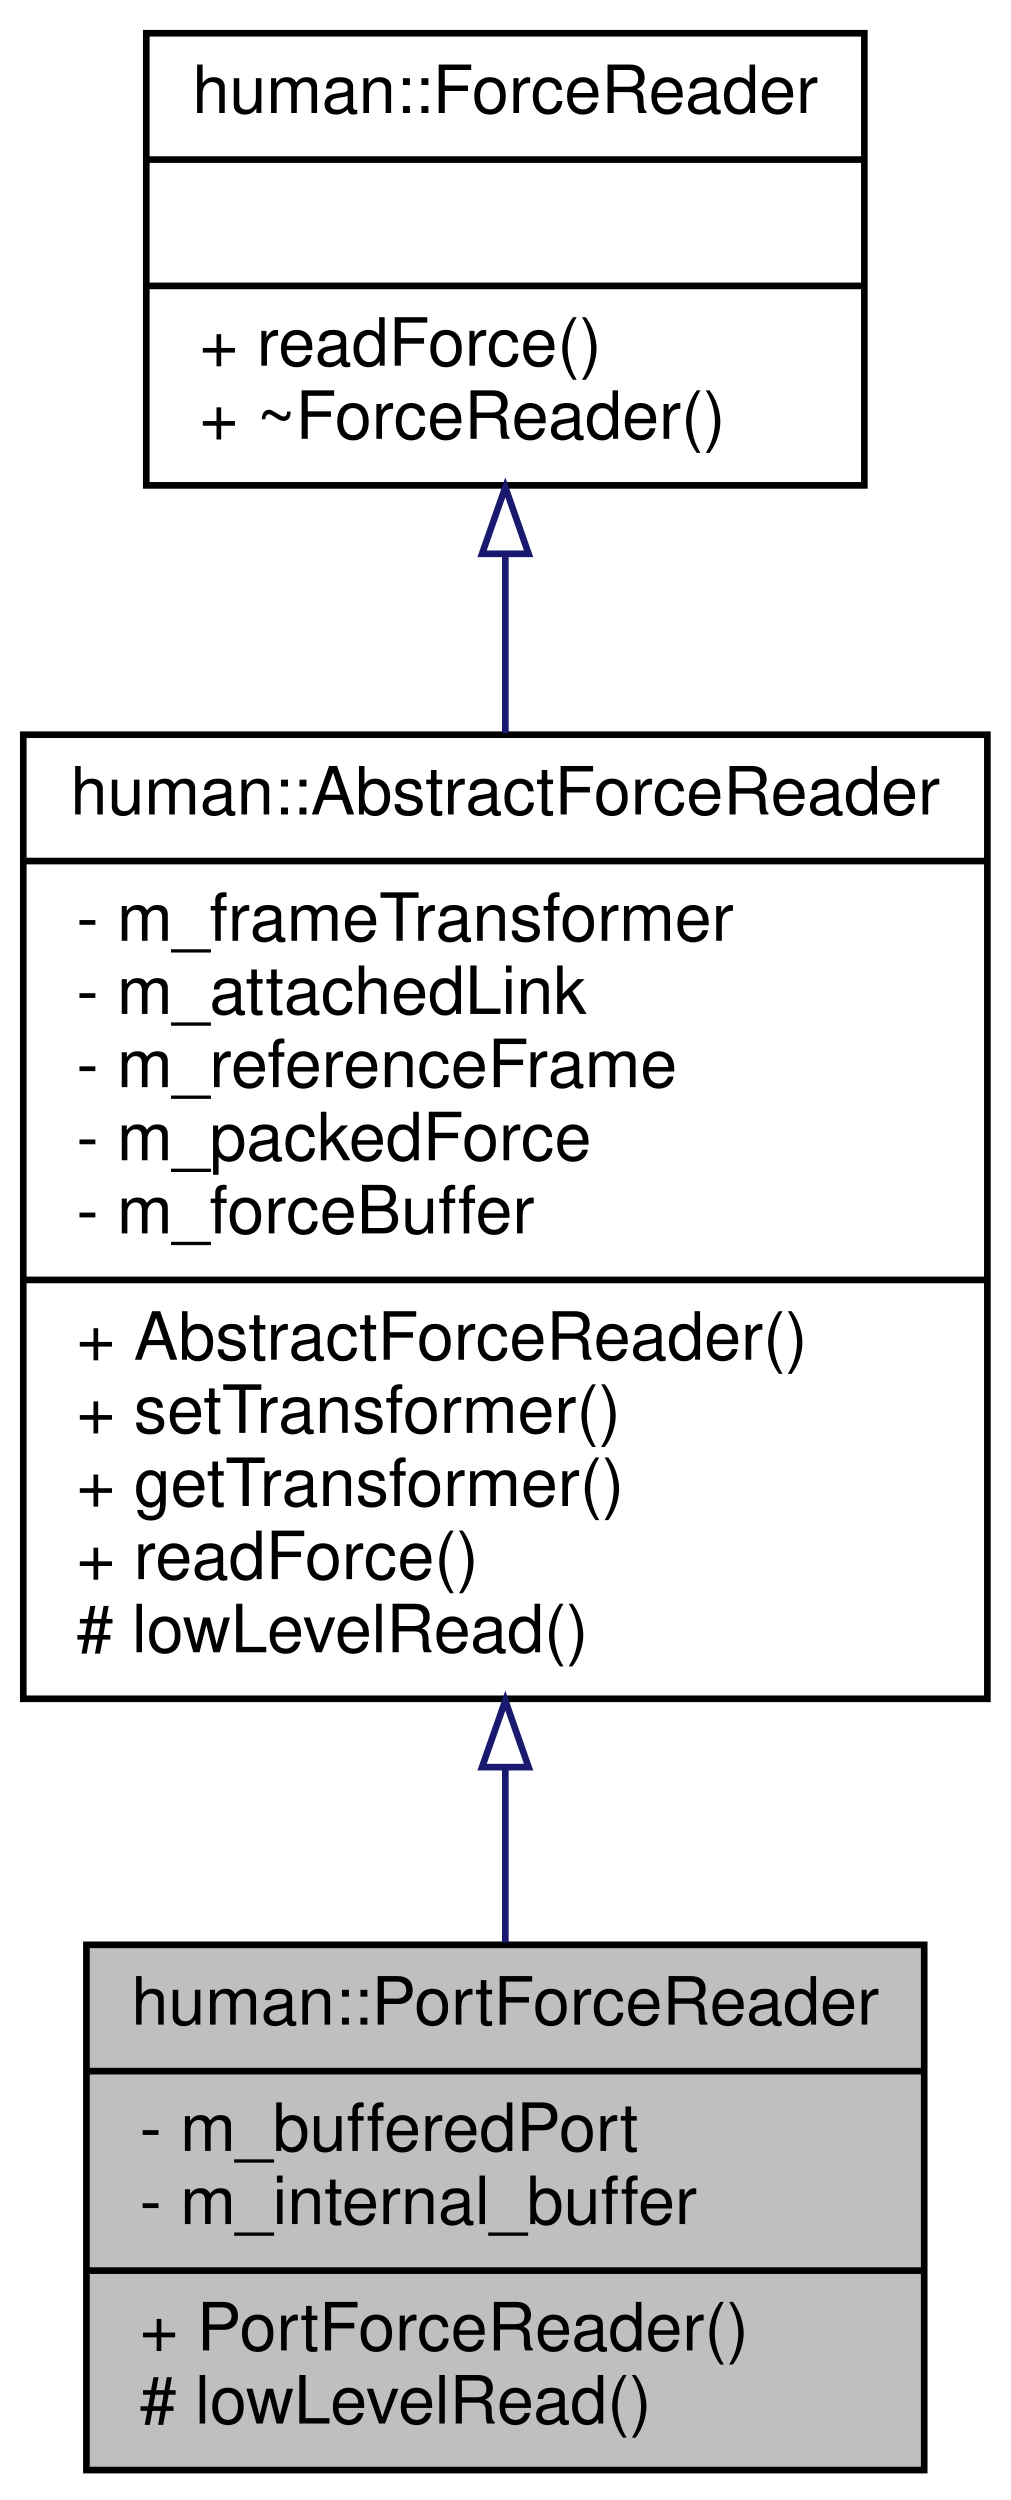
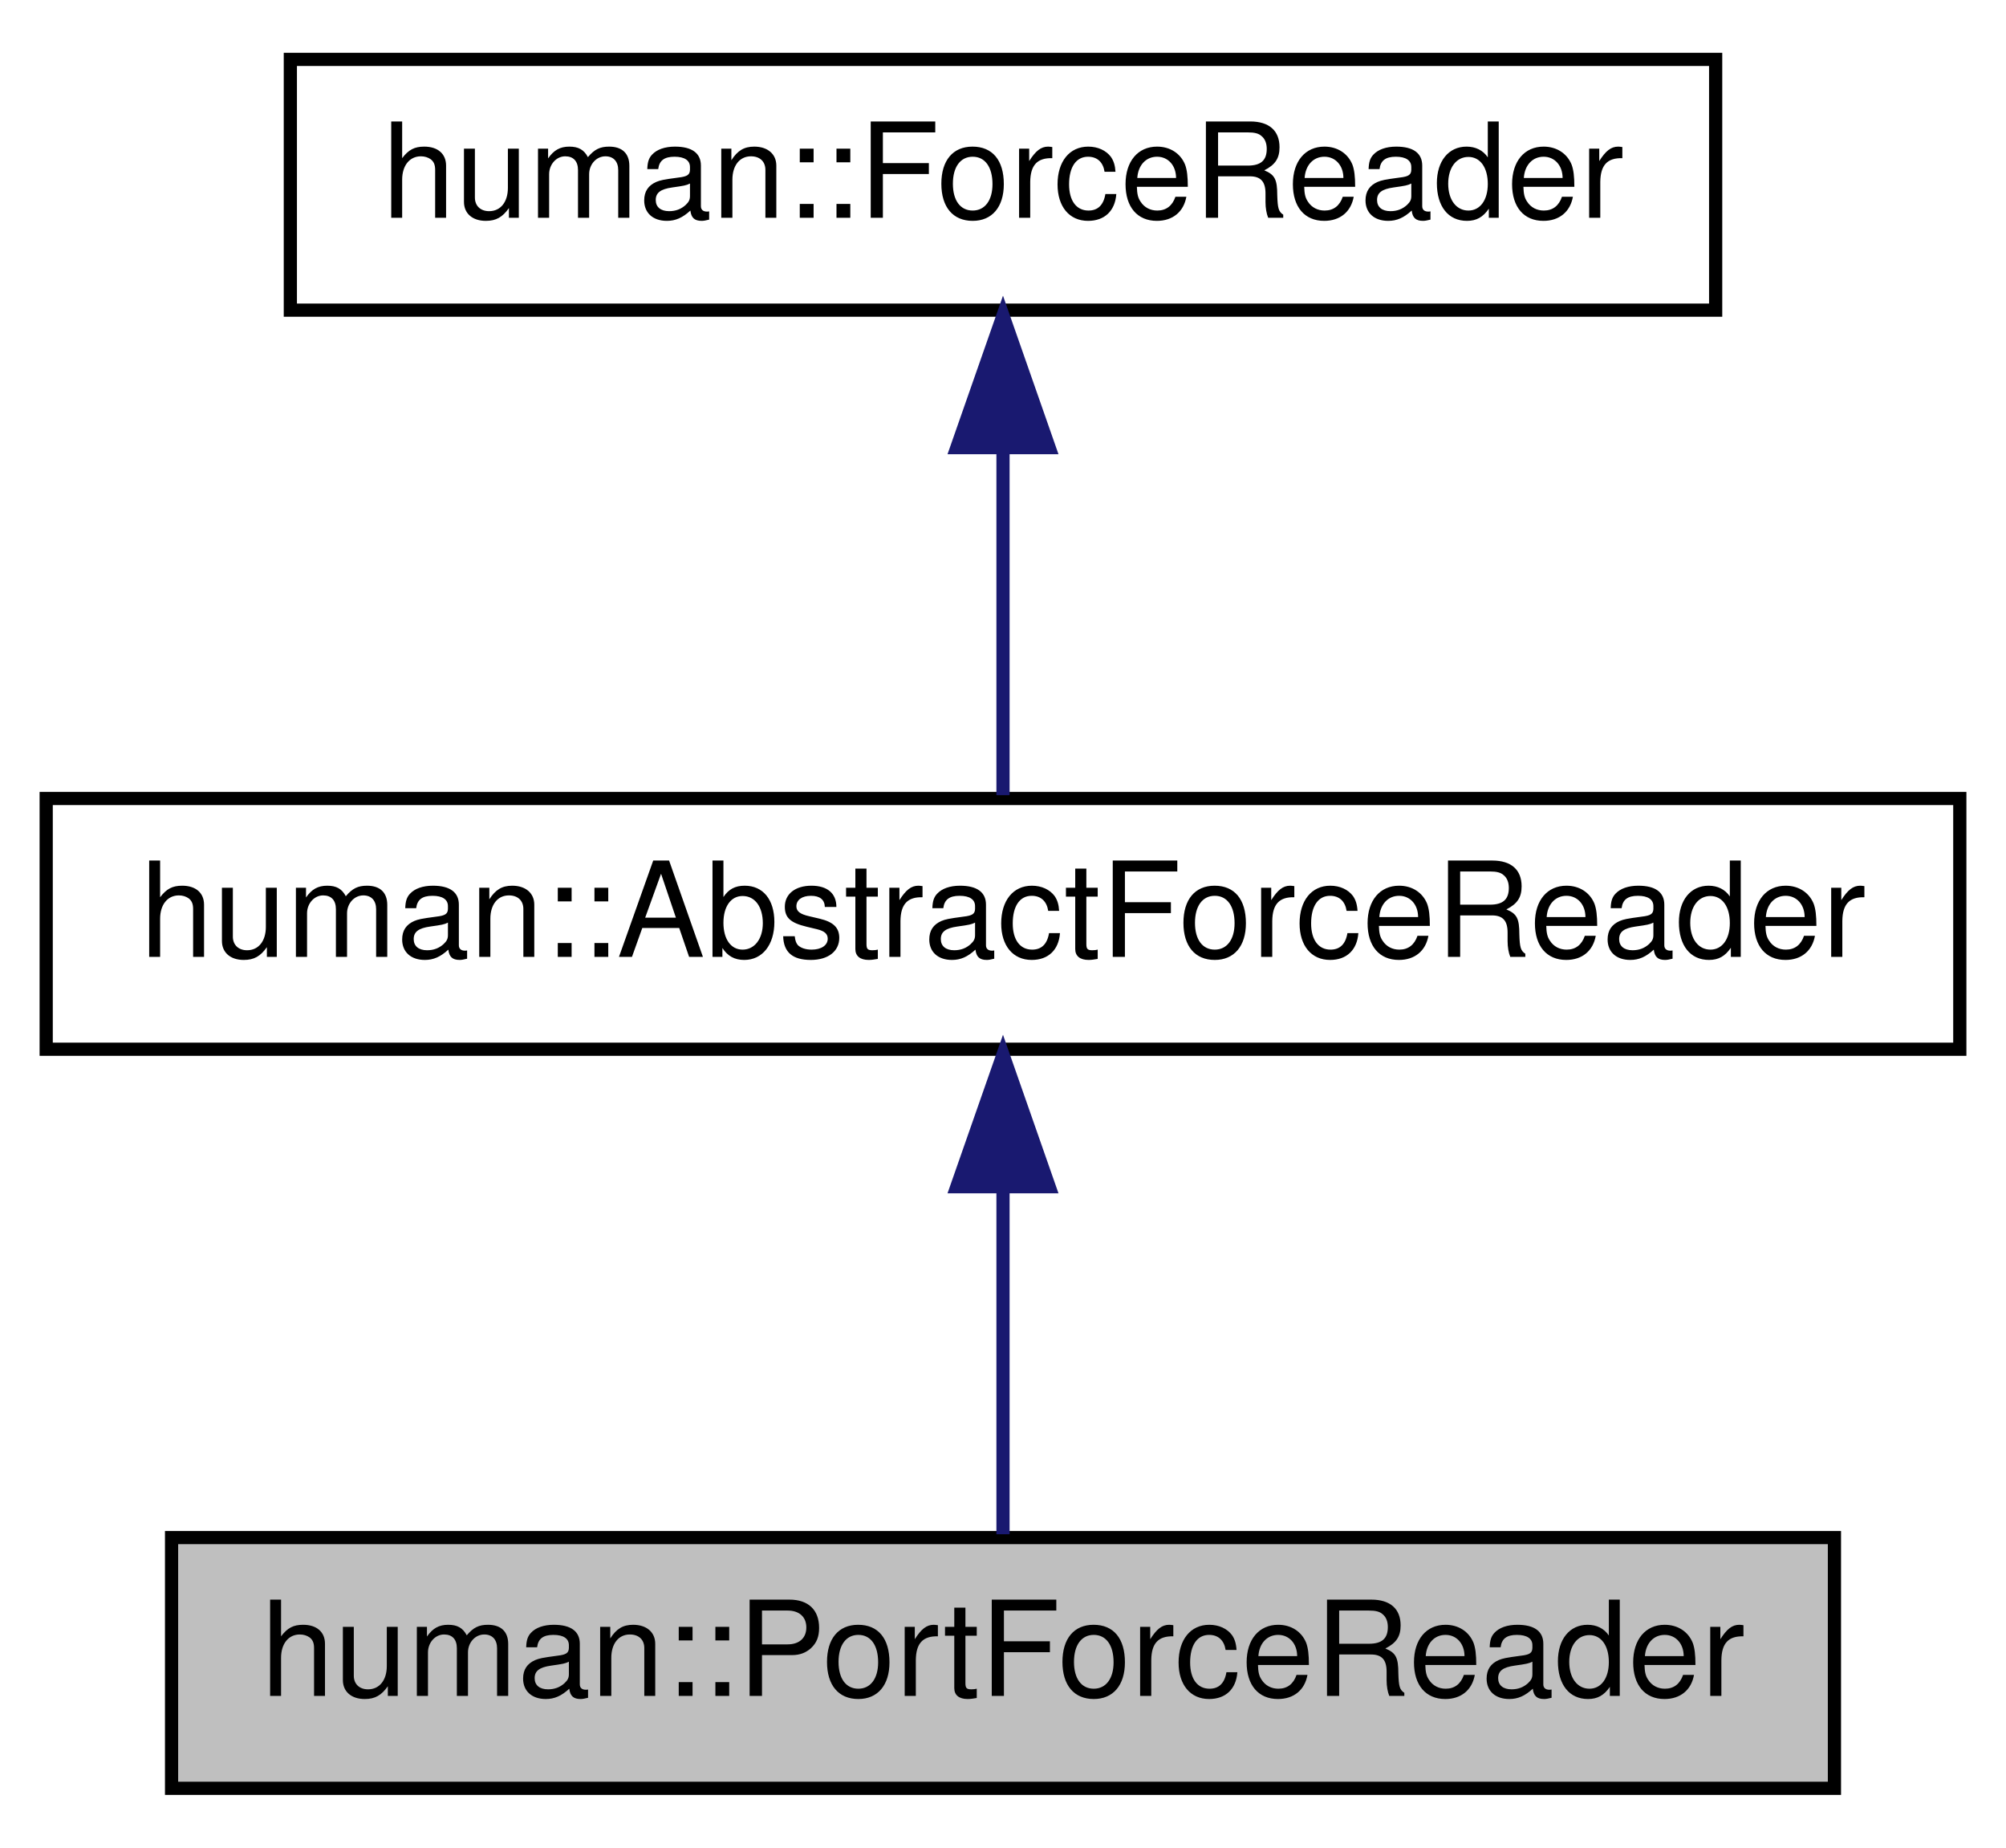
- <svg xmlns="http://www.w3.org/2000/svg" xmlns:xlink="http://www.w3.org/1999/xlink" width="152pt" height="376pt" viewBox="0.00 0.00 152.00 376.00">
-   <g id="graph0" class="graph" transform="scale(1 1) rotate(0) translate(4 372)">
+ <svg xmlns="http://www.w3.org/2000/svg" xmlns:xlink="http://www.w3.org/1999/xlink" width="152pt" height="140pt" viewBox="0.00 0.00 152.00 140.00">
+   <g id="graph0" class="graph" transform="scale(1 1) rotate(0) translate(4 136)">
    <g id="node1" class="node">
-       <polygon fill="#bfbfbf" stroke="black" points="9,-0.5 9,-79.5 135,-79.5 135,-0.5 9,-0.5" />
-       <text text-anchor="middle" x="72" y="-67.5" font-family="Helvetica,sans-Serif" font-size="10.00">human::PortForceReader</text>
-       <polyline fill="none" stroke="black" points="9,-60.5 135,-60.5 " />
-       <text text-anchor="start" x="17" y="-48.5" font-family="Helvetica,sans-Serif" font-size="10.00">- m_bufferedPort</text>
-       <text text-anchor="start" x="17" y="-37.5" font-family="Helvetica,sans-Serif" font-size="10.00">- m_internal_buffer</text>
-       <polyline fill="none" stroke="black" points="9,-30.5 135,-30.5 " />
-       <text text-anchor="start" x="17" y="-18.5" font-family="Helvetica,sans-Serif" font-size="10.00">+ PortForceReader()</text>
-       <text text-anchor="start" x="17" y="-7.5" font-family="Helvetica,sans-Serif" font-size="10.00"># lowLevelRead()</text>
+       <polygon fill="#bfbfbf" stroke="black" points="9,-0.5 9,-19.5 135,-19.5 135,-0.5 9,-0.5" />
+       <text text-anchor="middle" x="72" y="-7.5" font-family="Helvetica,sans-Serif" font-size="10.00">human::PortForceReader</text>
    </g>
    <g id="node2" class="node">
      <g id="a_node2">
        <a xlink:href="classhuman_1_1_abstract_force_reader.html" target="_top" xlink:title="Abstract class for implementing code required from its derived classes. ">
-           <polygon fill="none" stroke="black" points="-0.5,-116.5 -0.5,-261.5 144.5,-261.5 144.5,-116.5 -0.5,-116.5" />
-           <text text-anchor="middle" x="72" y="-249.5" font-family="Helvetica,sans-Serif" font-size="10.00">human::AbstractForceReader</text>
-           <polyline fill="none" stroke="black" points="-0.5,-242.5 144.5,-242.5 " />
-           <text text-anchor="start" x="7.5" y="-230.5" font-family="Helvetica,sans-Serif" font-size="10.00">- m_frameTransformer</text>
-           <text text-anchor="start" x="7.5" y="-219.5" font-family="Helvetica,sans-Serif" font-size="10.00">- m_attachedLink</text>
-           <text text-anchor="start" x="7.5" y="-208.5" font-family="Helvetica,sans-Serif" font-size="10.00">- m_referenceFrame</text>
-           <text text-anchor="start" x="7.5" y="-197.5" font-family="Helvetica,sans-Serif" font-size="10.00">- m_packedForce</text>
-           <text text-anchor="start" x="7.5" y="-186.5" font-family="Helvetica,sans-Serif" font-size="10.00">- m_forceBuffer</text>
-           <polyline fill="none" stroke="black" points="-0.5,-179.5 144.5,-179.5 " />
-           <text text-anchor="start" x="7.5" y="-167.5" font-family="Helvetica,sans-Serif" font-size="10.00">+ AbstractForceReader()</text>
-           <text text-anchor="start" x="7.5" y="-156.5" font-family="Helvetica,sans-Serif" font-size="10.00">+ setTransformer()</text>
-           <text text-anchor="start" x="7.5" y="-145.5" font-family="Helvetica,sans-Serif" font-size="10.00">+ getTransformer()</text>
-           <text text-anchor="start" x="7.5" y="-134.5" font-family="Helvetica,sans-Serif" font-size="10.00">+ readForce()</text>
-           <text text-anchor="start" x="7.5" y="-123.5" font-family="Helvetica,sans-Serif" font-size="10.00"># lowLevelRead()</text>
+           <polygon fill="none" stroke="black" points="-0.5,-56.5 -0.5,-75.5 144.5,-75.5 144.5,-56.5 -0.5,-56.5" />
+           <text text-anchor="middle" x="72" y="-63.5" font-family="Helvetica,sans-Serif" font-size="10.00">human::AbstractForceReader</text>
        </a>
      </g>
    </g>
    <g id="edge1" class="edge">
-       <path fill="none" stroke="midnightblue" d="M72,-105.954C72,-96.899 72,-88.019 72,-79.875" />
-       <polygon fill="none" stroke="midnightblue" points="68.5,-106.222 72,-116.223 75.5,-106.223 68.5,-106.222" />
+       <path fill="none" stroke="midnightblue" d="M72,-45.804C72,-36.91 72,-26.78 72,-19.751" />
+       <polygon fill="midnightblue" stroke="midnightblue" points="68.5,-46.083 72,-56.083 75.5,-46.083 68.5,-46.083" />
    </g>
    <g id="node3" class="node">
      <g id="a_node3">
        <a xlink:href="classhuman_1_1_force_reader.html" target="_top" xlink:title="Interface for reading forces from device and sensors. ">
-           <polygon fill="none" stroke="black" points="18,-299 18,-367 126,-367 126,-299 18,-299" />
-           <text text-anchor="middle" x="72" y="-355" font-family="Helvetica,sans-Serif" font-size="10.00">human::ForceReader</text>
-           <polyline fill="none" stroke="black" points="18,-348 126,-348 " />
-           <text text-anchor="middle" x="72" y="-336" font-family="Helvetica,sans-Serif" font-size="10.00"> </text>
-           <polyline fill="none" stroke="black" points="18,-329 126,-329 " />
-           <text text-anchor="start" x="26" y="-317" font-family="Helvetica,sans-Serif" font-size="10.00">+ readForce()</text>
-           <text text-anchor="start" x="26" y="-306" font-family="Helvetica,sans-Serif" font-size="10.00">+ ~ForceReader()</text>
+           <polygon fill="none" stroke="black" points="18,-112.5 18,-131.5 126,-131.5 126,-112.5 18,-112.5" />
+           <text text-anchor="middle" x="72" y="-119.5" font-family="Helvetica,sans-Serif" font-size="10.00">human::ForceReader</text>
        </a>
      </g>
    </g>
    <g id="edge2" class="edge">
-       <path fill="none" stroke="midnightblue" d="M72,-288.643C72,-280.101 72,-270.926 72,-261.735" />
-       <polygon fill="none" stroke="midnightblue" points="68.5,-288.707 72,-298.707 75.5,-288.707 68.5,-288.707" />
+       <path fill="none" stroke="midnightblue" d="M72,-101.805C72,-92.91 72,-82.78 72,-75.751" />
+       <polygon fill="midnightblue" stroke="midnightblue" points="68.5,-102.083 72,-112.083 75.5,-102.083 68.5,-102.083" />
    </g>
  </g>
</svg>
